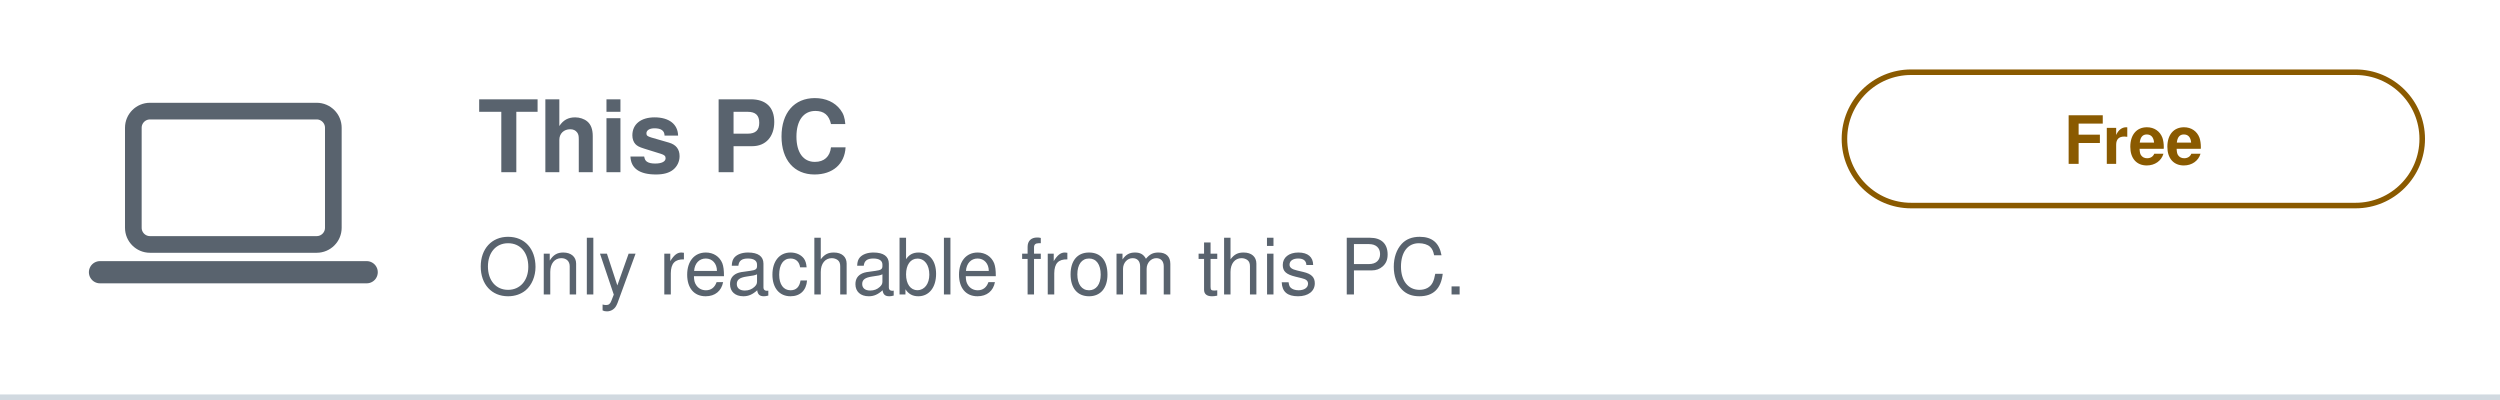
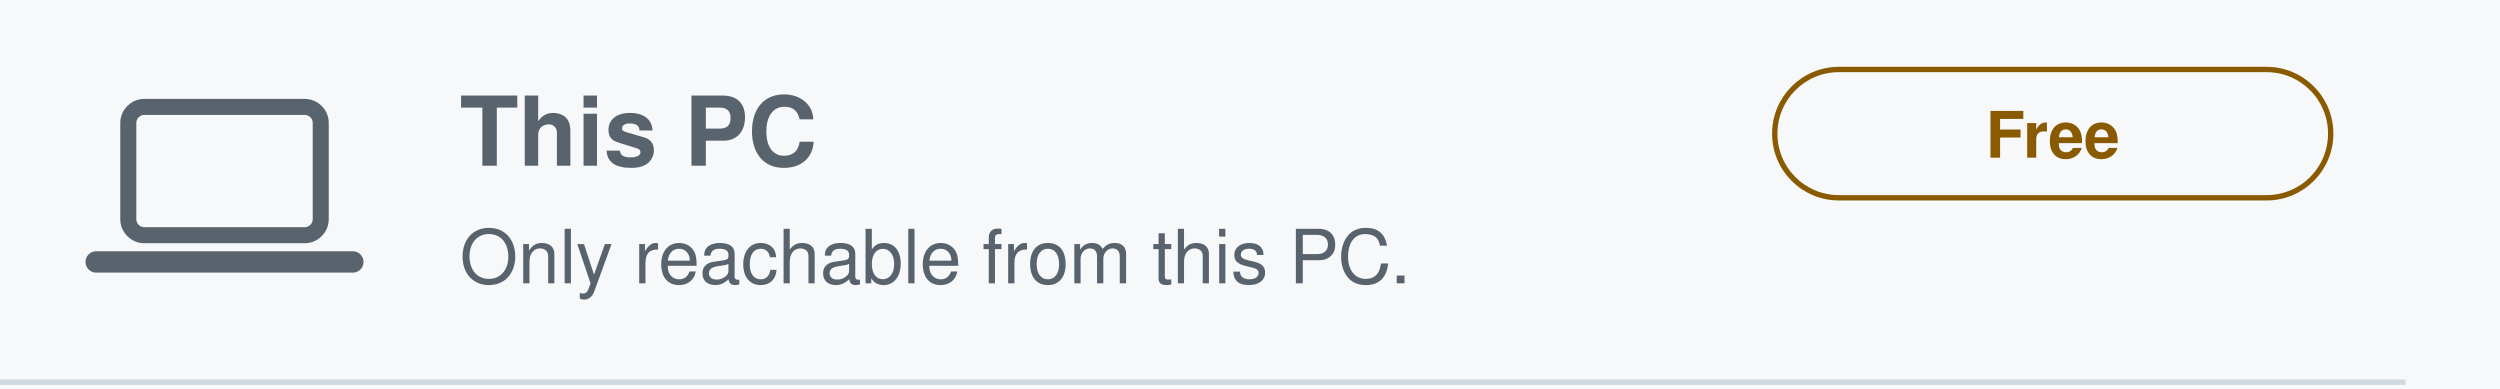
- <svg xmlns="http://www.w3.org/2000/svg" viewBox="0 0 450 72" width="450" height="72" role="img" aria-label="This PC: only reachable from this PC. Free.">
-   <style>text{font-family:-apple-system,'Segoe UI',Helvetica,Arial,sans-serif}</style>
-   <rect y="71" width="450" height="1" fill="#d1d9e0" />
-   <rect x="24" y="20" width="36" height="24" rx="3" fill="none" stroke="#59636e" stroke-width="3" />
-   <path d="M18 49H66" stroke="#59636e" stroke-width="4" stroke-linecap="round" />
-   <text x="86" y="31" style="font-size:18px;font-weight:700;fill:#59636e">This PC</text>
-   <text x="86" y="53" style="font-size:14px;fill:#59636e">Only reachable from this PC.</text>
-   <rect x="332" y="13" width="104" height="24" rx="12" fill="none" stroke="#8a5a00" />
-   <text x="384" y="29.500" text-anchor="middle" style="font-size:12px;font-weight:700;fill:#8a5a00">Free</text>
+ <svg xmlns="http://www.w3.org/2000/svg" viewBox="0 0 450 70" width="450" height="70" role="img" aria-label="This PC: only reachable from this PC. Free.">
+   <rect width="450" height="70" fill="#f6f8fa" />
+   <g transform="translate(0,0) scale(0.96222)">
+     <style>text{font-family:-apple-system,'Segoe UI',Helvetica,Arial,sans-serif}</style>
+     <rect y="71" width="450" height="1" fill="#d1d9e0" />
+     <rect x="24" y="20" width="36" height="24" rx="3" fill="none" stroke="#59636e" stroke-width="3" />
+     <path d="M18 49H66" stroke="#59636e" stroke-width="4" stroke-linecap="round" />
+     <text x="86" y="31" style="font-size:18px;font-weight:700;fill:#59636e">This PC</text>
+     <text x="86" y="53" style="font-size:14px;fill:#59636e">Only reachable from this PC.</text>
+     <rect x="332" y="13" width="104" height="24" rx="12" fill="none" stroke="#8a5a00" />
+     <text x="384" y="29.500" text-anchor="middle" style="font-size:12px;font-weight:700;fill:#8a5a00">Free</text>
+   </g>
</svg>
